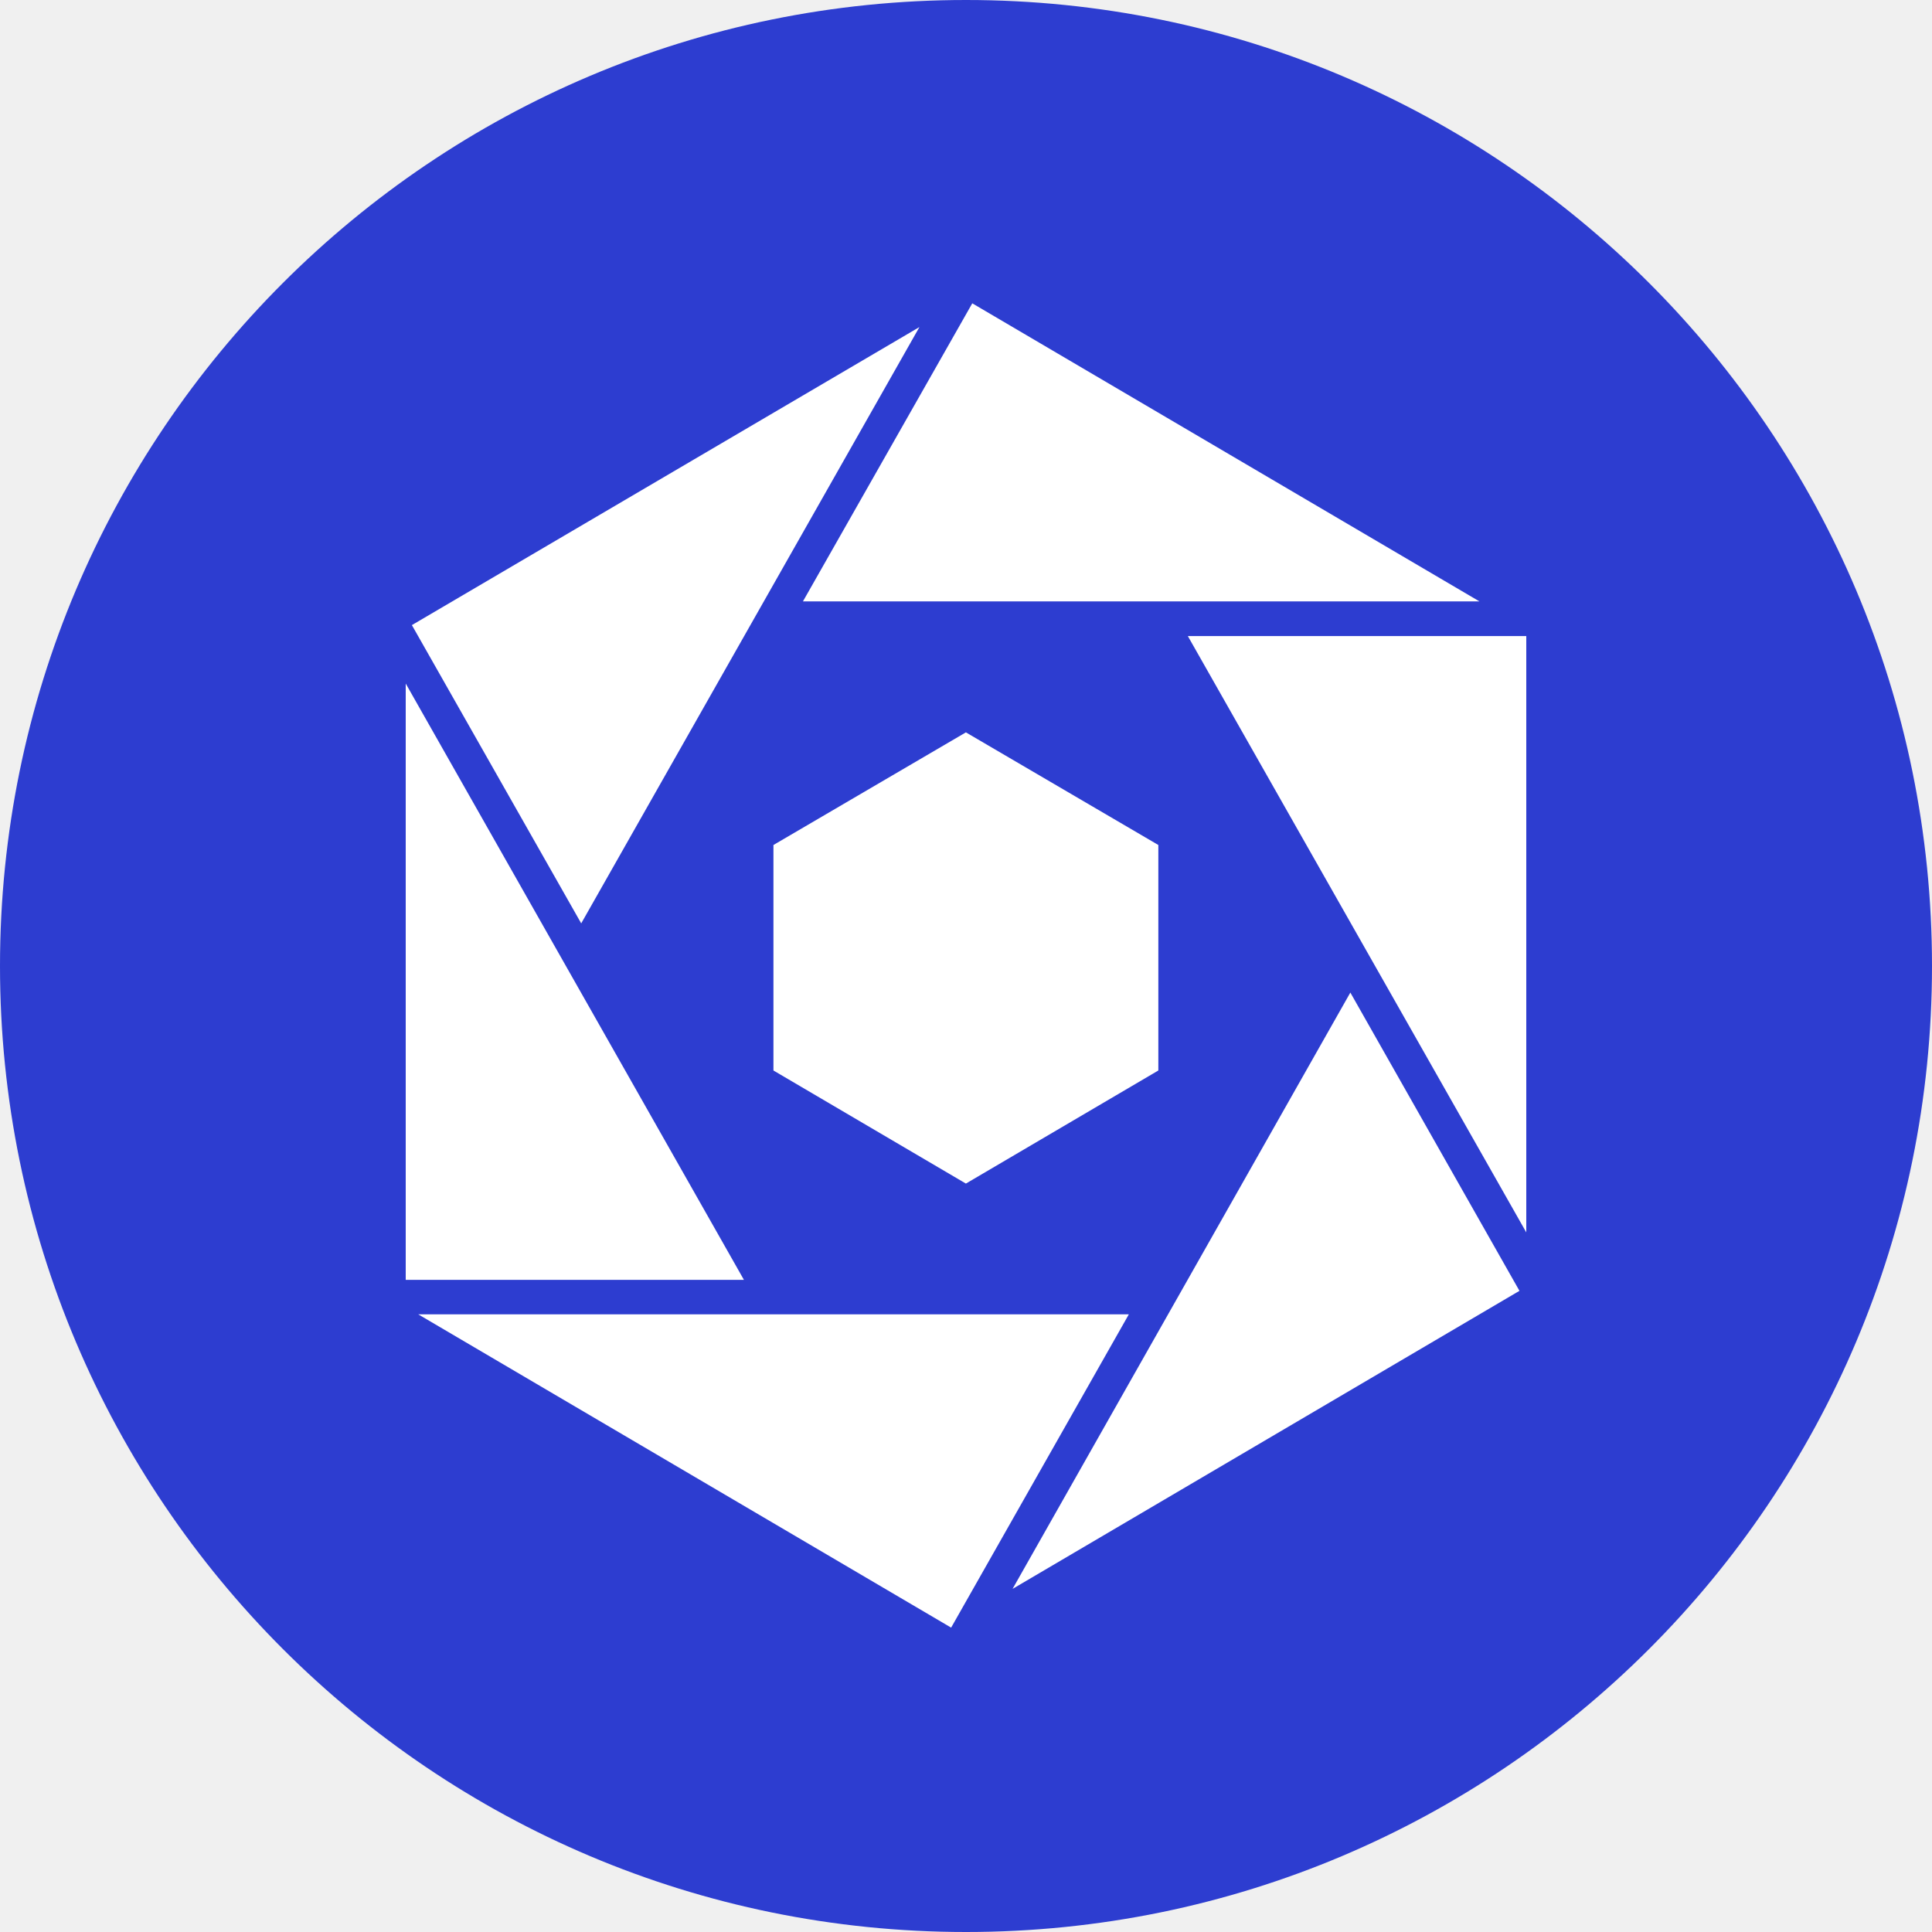
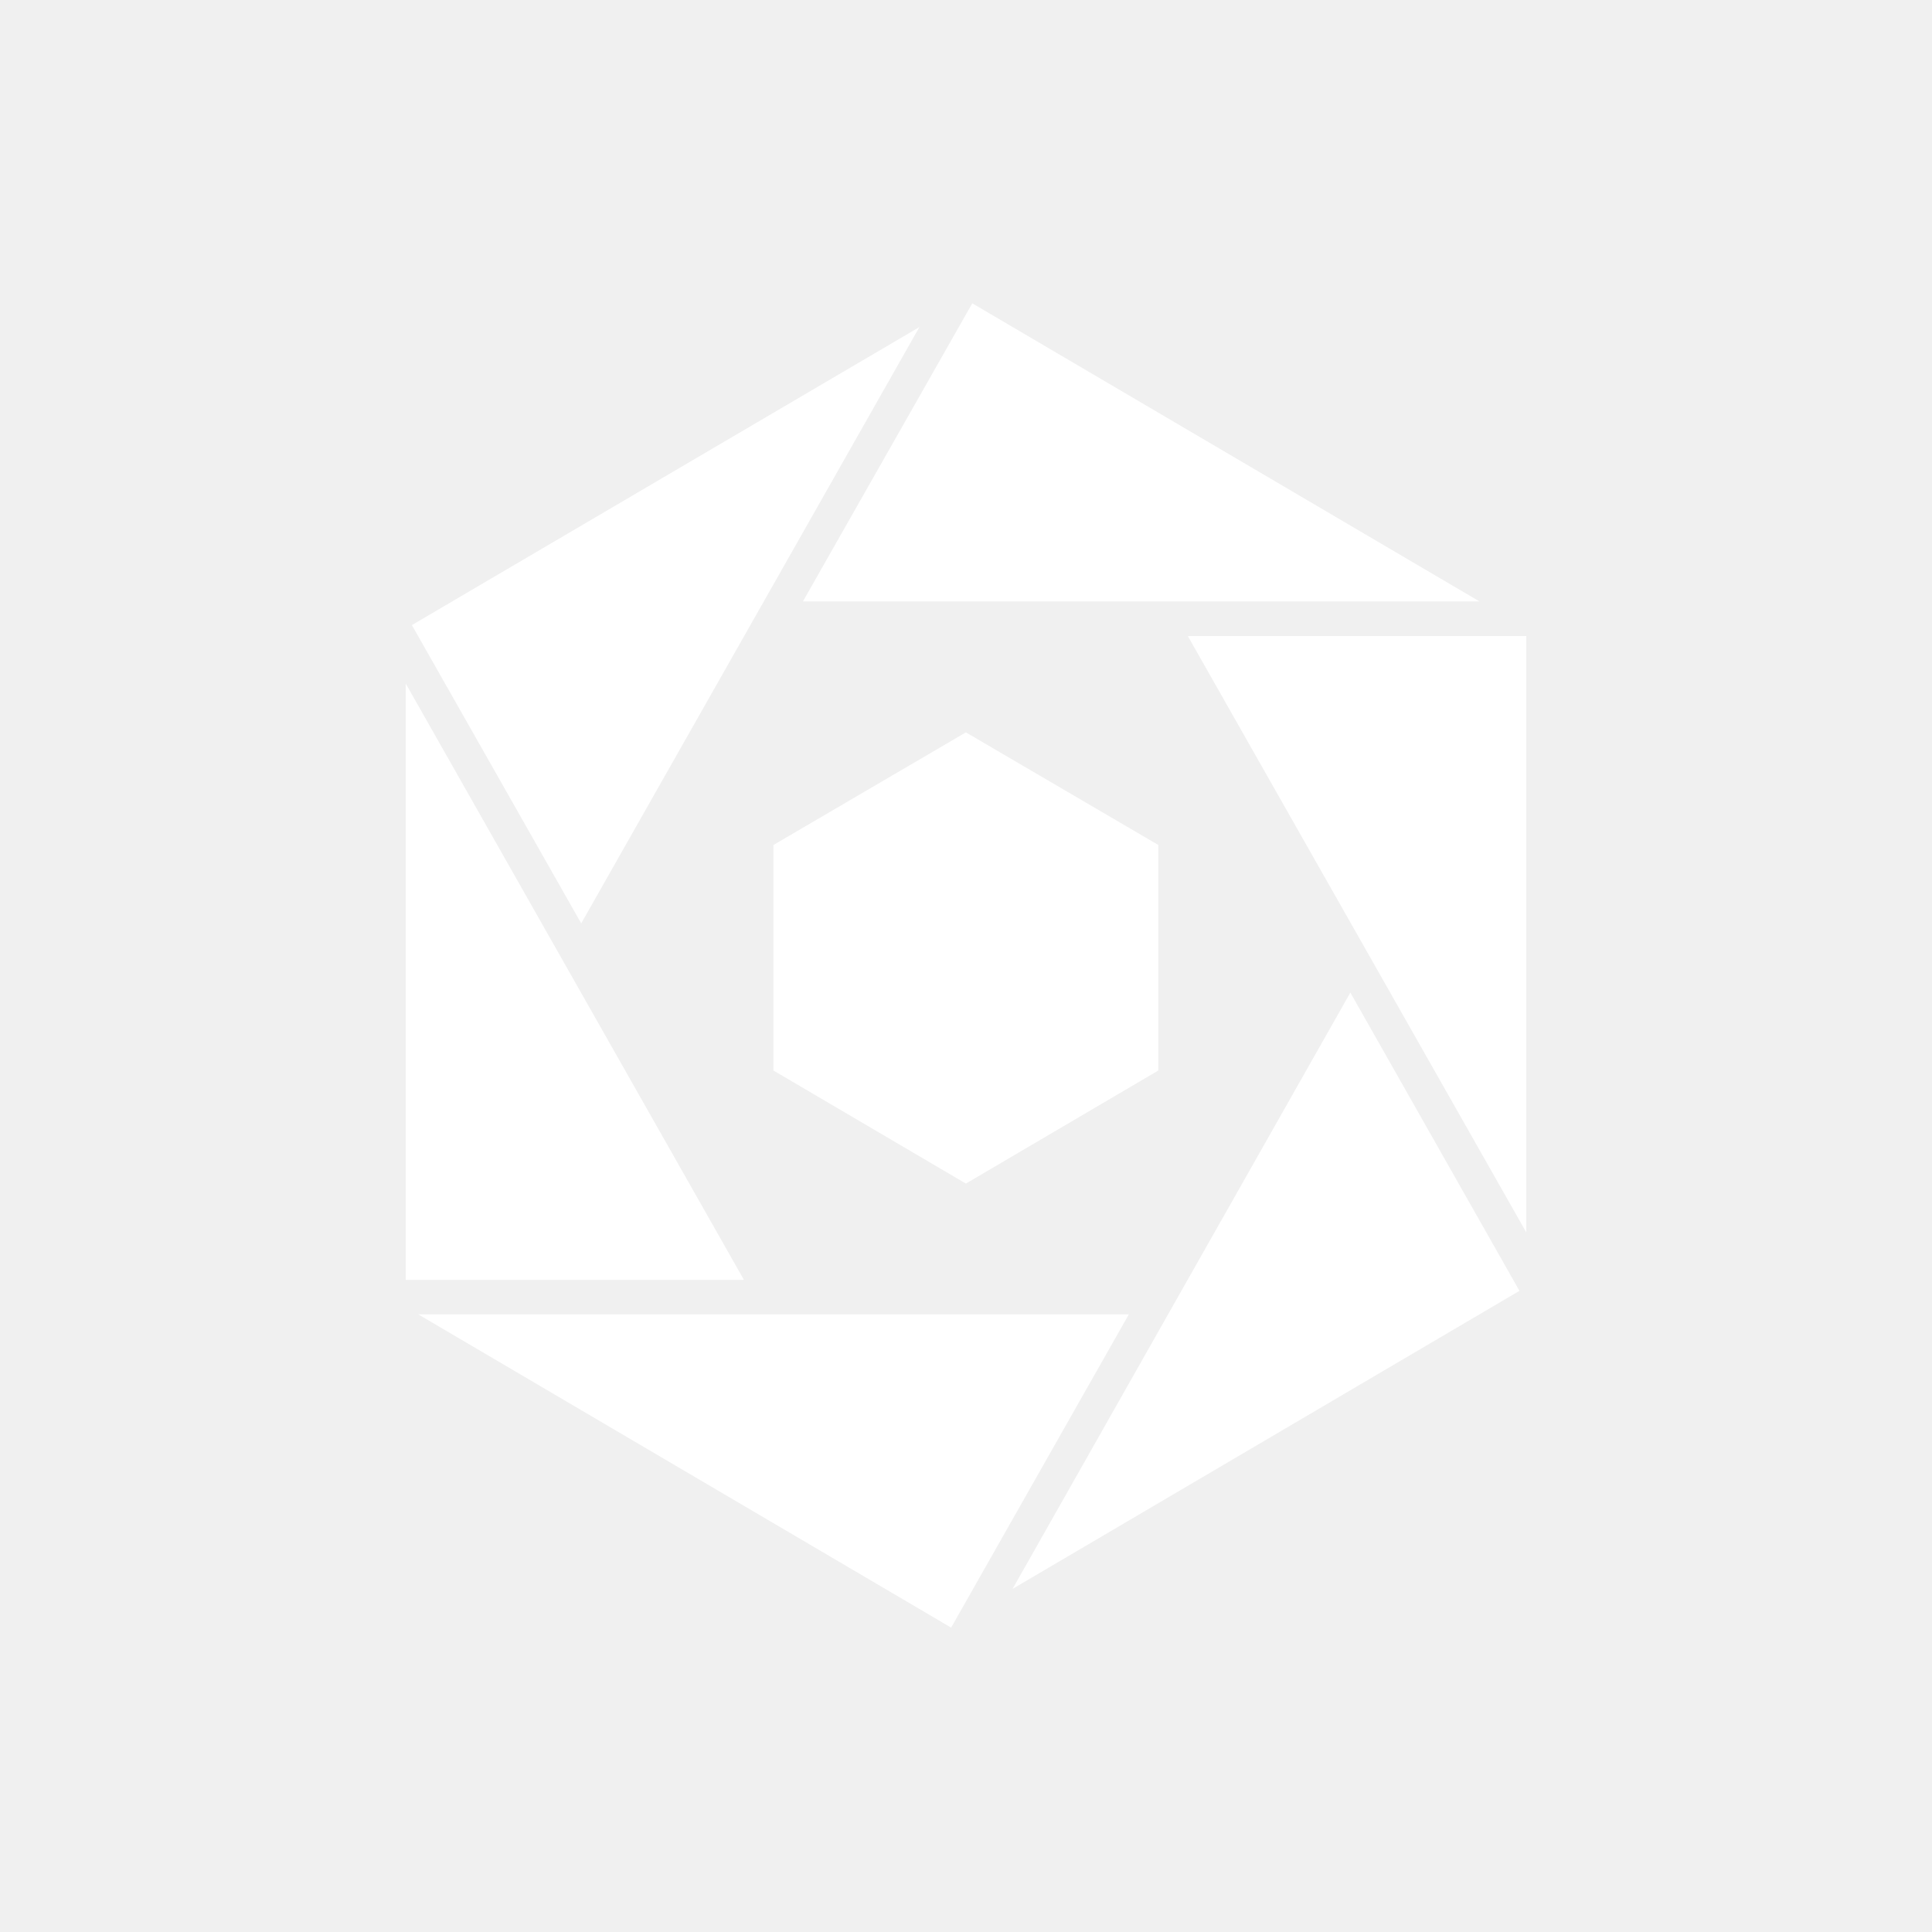
- <svg xmlns="http://www.w3.org/2000/svg" width="1000" height="1000" viewBox="0 0 1000 1000" fill="none">
-   <circle cx="500" cy="500" r="500" fill="#2D3DD0" />
+ <svg xmlns="http://www.w3.org/2000/svg" width="90" height="90" viewBox="0 0 1000 1000" fill="none">
  <path d="M499.943 379.072L400.332 437.371V554.086L499.943 612.617L599.554 554.086V437.371L499.943 379.072Z" fill="white" />
  <path d="M216.496 680.305L492.307 842.455L584.282 680.305H216.496Z" fill="white" />
  <path d="M213.191 323.554L300.835 477.937L475.895 169.286L213.191 323.554Z" fill="white" />
  <path d="M415.604 311.268H765.724L503.248 157L415.604 311.268Z" fill="white" />
  <path d="M614.826 329.233L790 637.885V329.233H614.826Z" fill="white" />
  <path d="M698.937 513.752L524.105 822.403L786.467 668.135L698.937 513.752Z" fill="white" />
  <path d="M210 662.456H385.06L210 353.805V662.456Z" fill="white" />
</svg>
